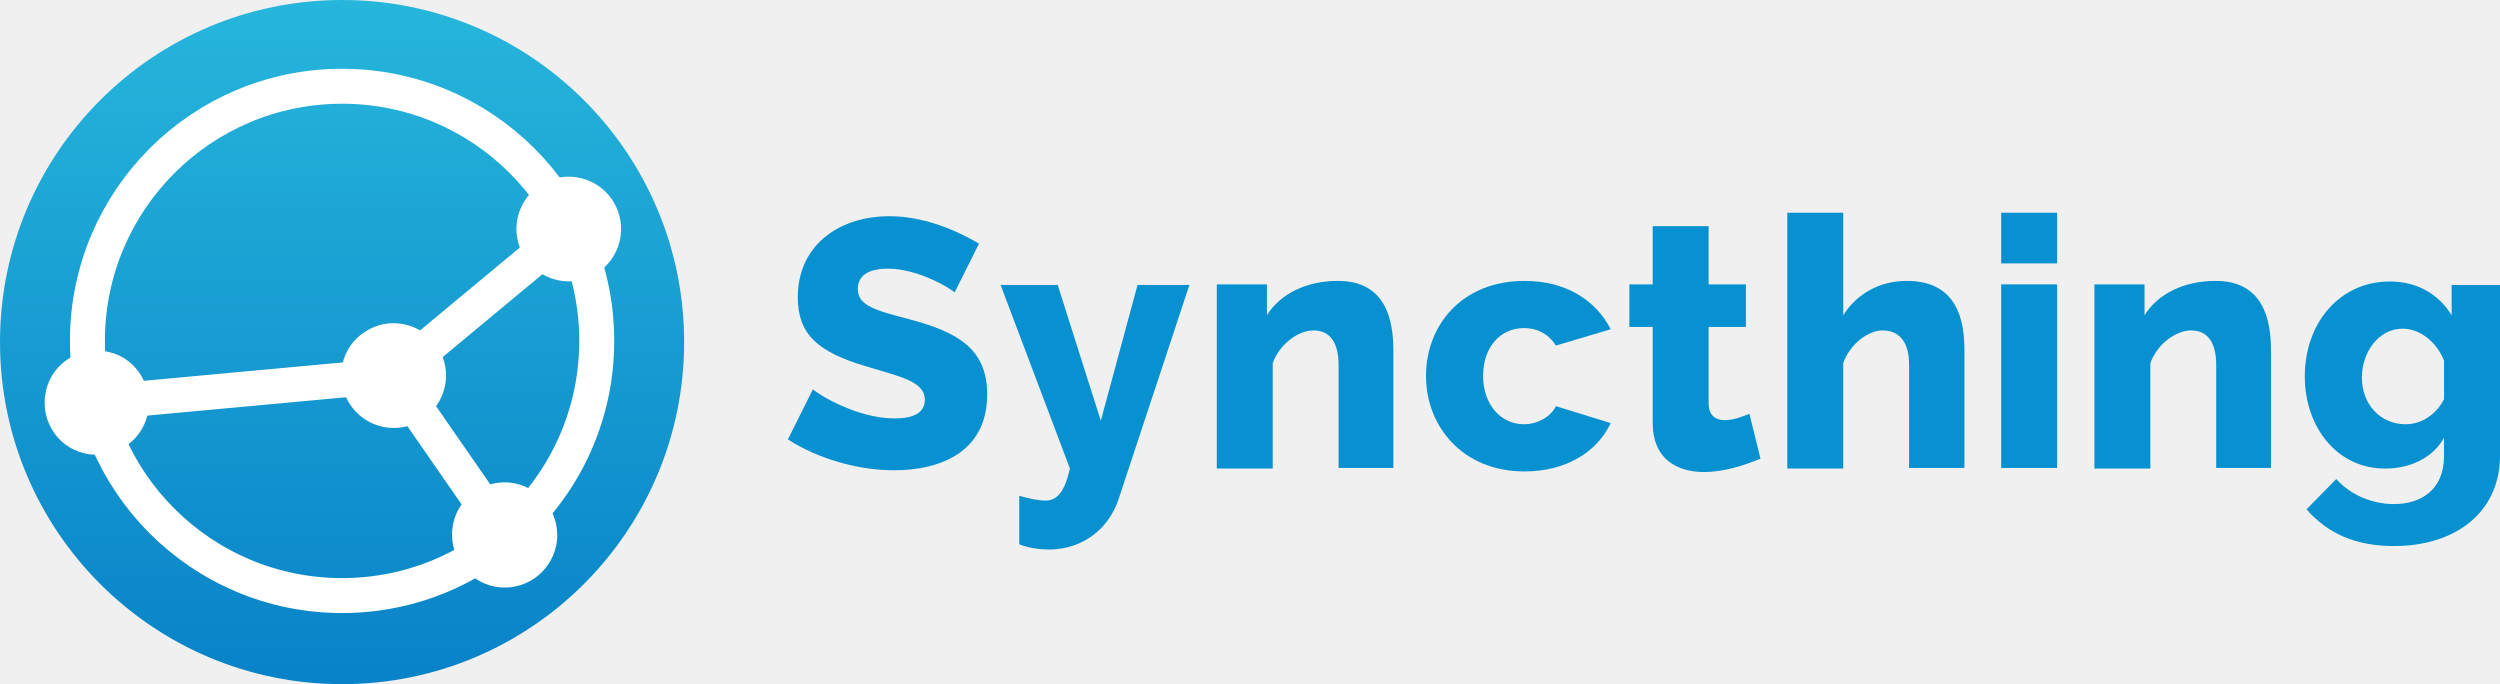
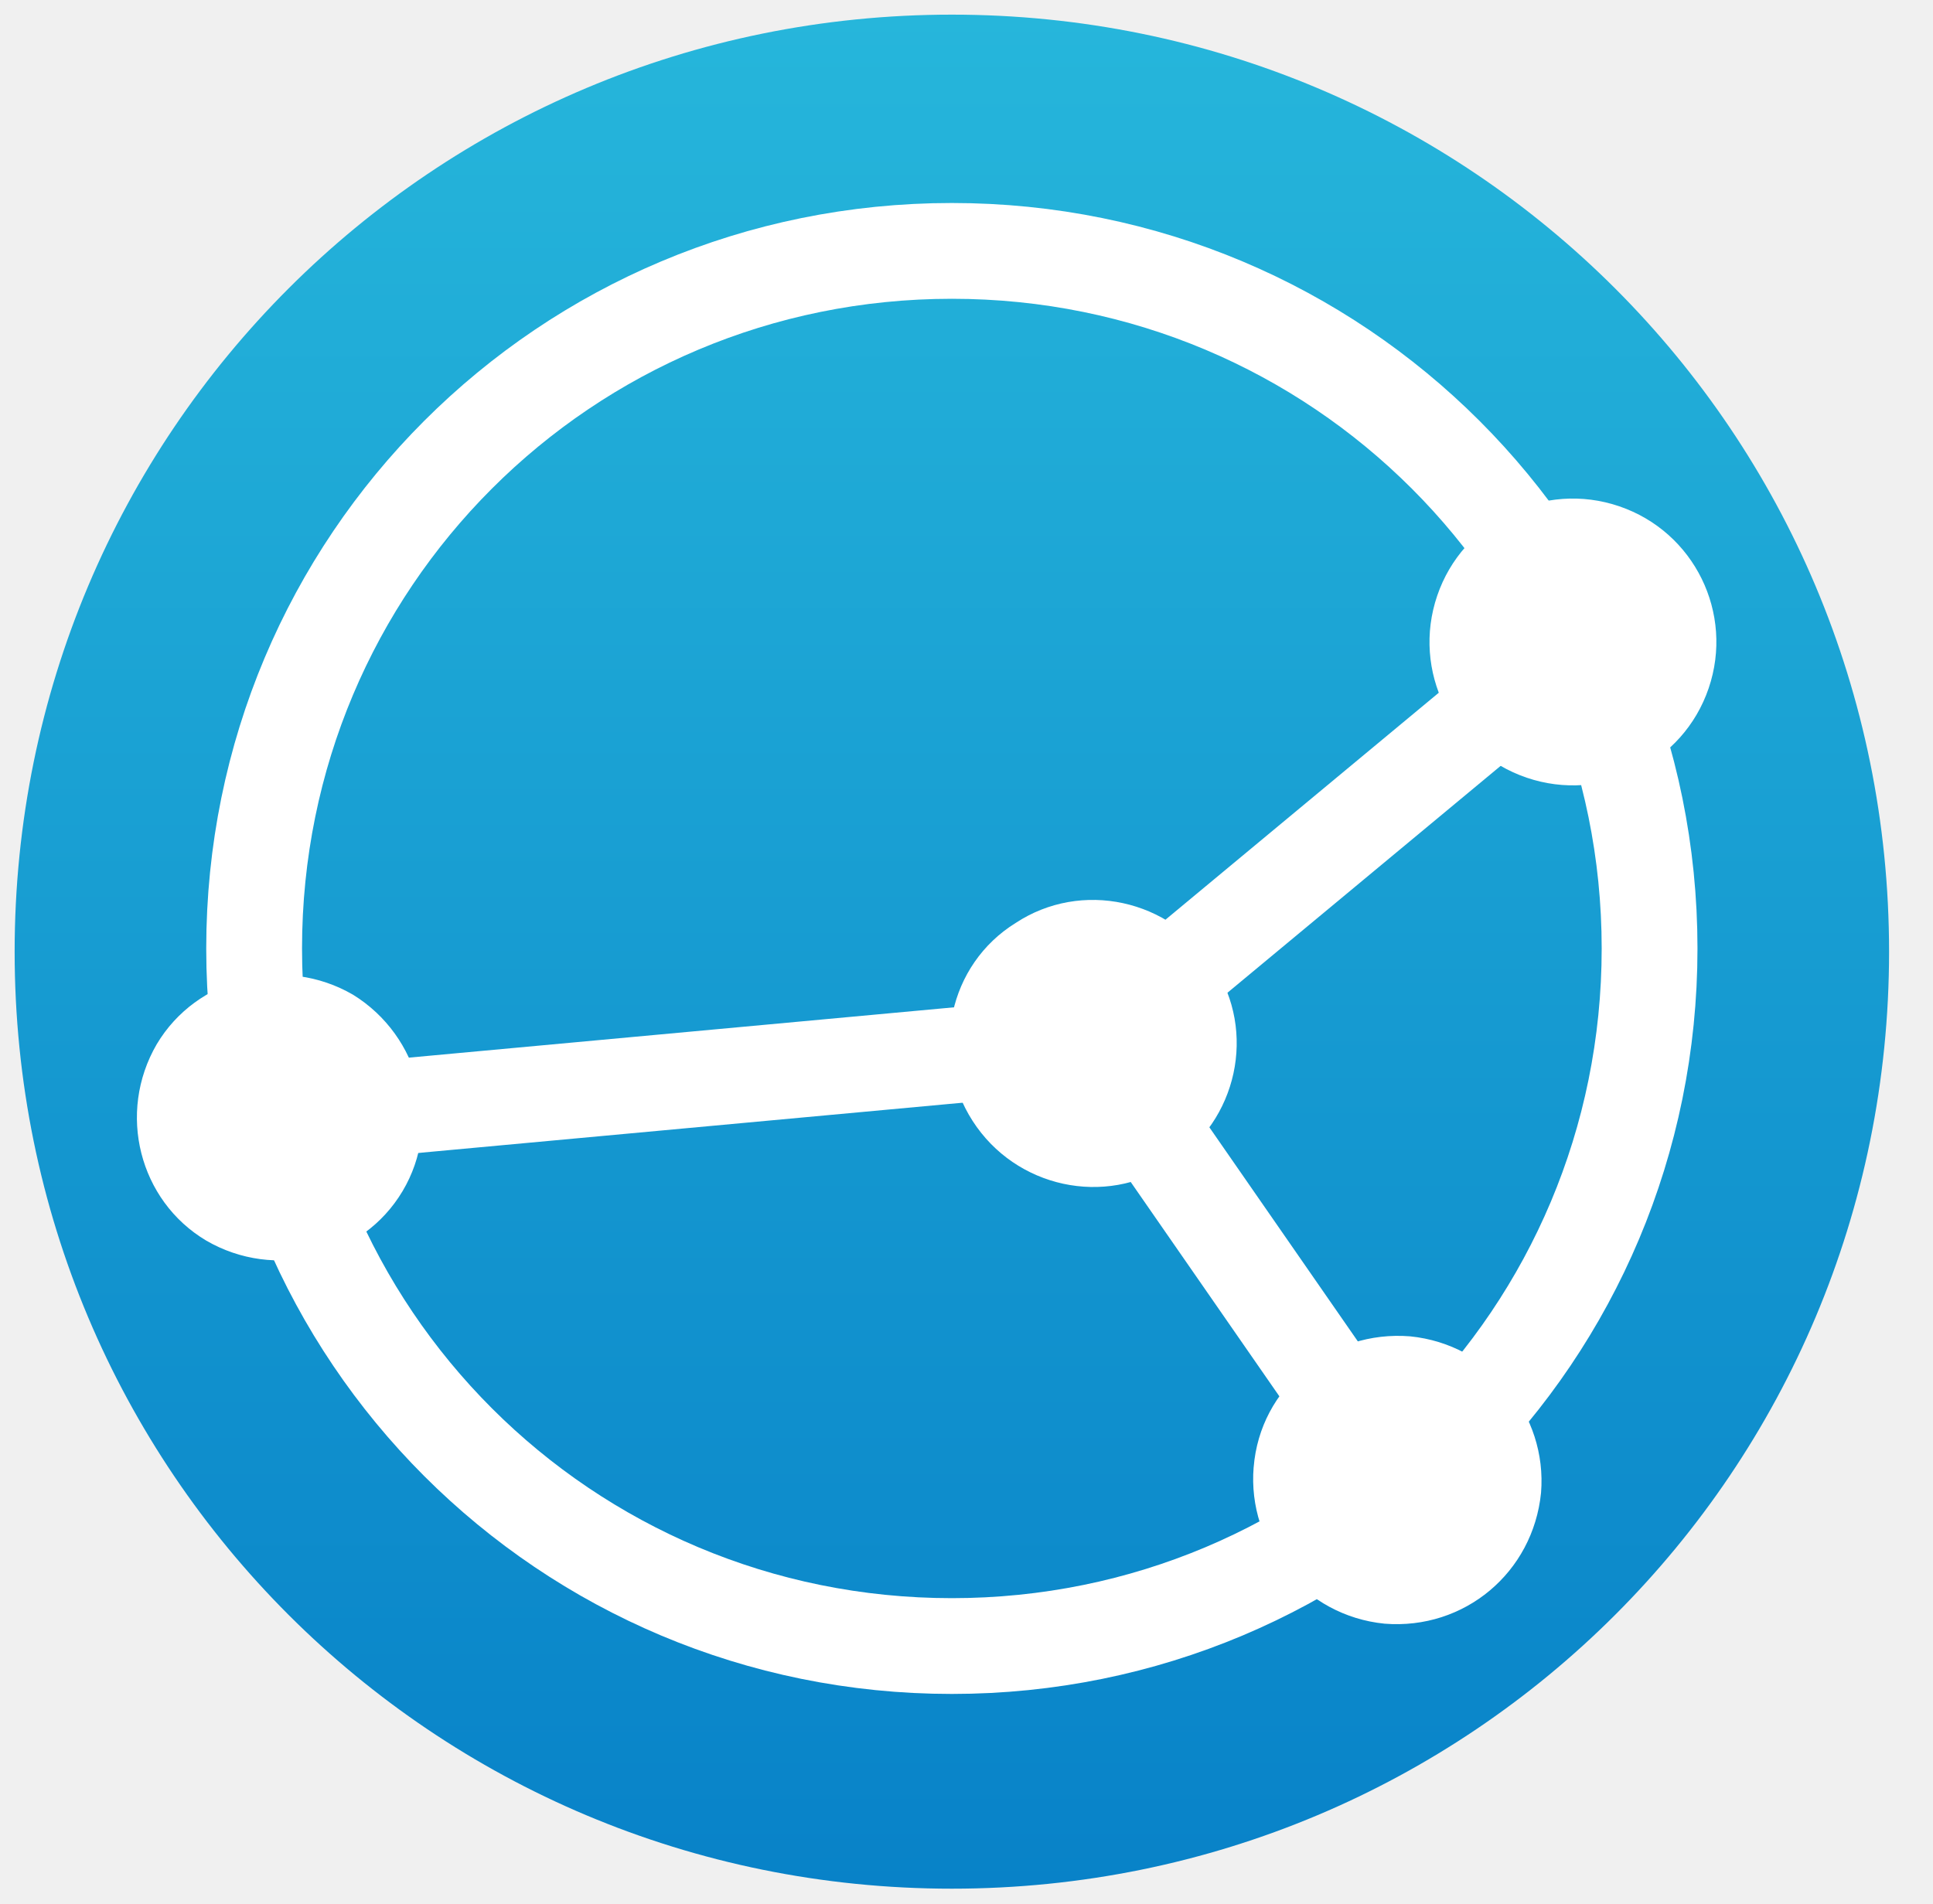
- <svg xmlns="http://www.w3.org/2000/svg" version="1.1" id="Layer_1" x="0px" y="0px" viewBox="0 0 429 117.3" enable-background="new 0 0 429 117.3" xml:space="preserve">
-   <g>
-     <linearGradient id="SVGID_1_" gradientUnits="userSpaceOnUse" x1="58.666" y1="117.332" x2="58.666" y2="-9.094947e-13">
-       <stop offset="0" style="stop-color:#0882C8" />
-       <stop offset="1" style="stop-color:#26B6DB" />
+ <svg xmlns="http://www.w3.org/2000/svg" xmlns:xlink="http://www.w3.org/1999/xlink" viewBox="0 0 66 65" fill="#fff" fill-rule="evenodd" stroke="#000" stroke-linecap="round" stroke-linejoin="round">
+   <style>.B{stroke:none}.C{fill-rule:nonzero}.D{stroke:#fff}.E{stroke-width:3.271}</style>
+   <use xlink:href="#B" x=".5" y=".5" />
+   <defs>
+     <linearGradient id="A" x1="49.97%" y1="99.94%" x2="49.97%" y2="0.00%">
+       <stop offset="0%" stop-color="#0882c8" />
+       <stop offset="100%" stop-color="#26b6db" />
    </linearGradient>
-     <circle fill="url(#SVGID_1_)" cx="58.7" cy="58.7" r="58.7" />
-     <g>
-       <circle fill="none" stroke="#FFFFFF" stroke-width="6" stroke-miterlimit="10" cx="58.7" cy="58.5" r="43.7" />
-       <g>
-         <path fill="#FFFFFF" d="M94.7,47.8c4.7,1.6,9.8-0.9,11.4-5.6c1.6-4.7-0.9-9.8-5.6-11.4c-4.7-1.6-9.8,0.9-11.4,5.6     C87.5,41.1,90,46.2,94.7,47.8z" />
-         <line fill="none" stroke="#FFFFFF" stroke-width="6" stroke-miterlimit="10" x1="97.6" y1="39.4" x2="67.5" y2="64.4" />
-       </g>
-       <g>
-         <path fill="#FFFFFF" d="M77.6,91c-0.4,4.9,3.2,9.3,8.2,9.8c5,0.4,9.3-3.2,9.8-8.2c0.4-4.9-3.2-9.3-8.2-9.8     C82.4,82.4,78,86,77.6,91z" />
-         <line fill="none" stroke="#FFFFFF" stroke-width="6" stroke-miterlimit="10" x1="86.5" y1="91.8" x2="67.5" y2="64.4" />
-       </g>
-       <path fill="#FFFFFF" d="M60,69.3c2.7,4.2,8.3,5.4,12.4,2.7c4.2-2.7,5.4-8.3,2.7-12.4c-2.7-4.2-8.3-5.4-12.4-2.7    C58.5,59.5,57.3,65.1,60,69.3z" />
-       <g>
-         <path fill="#FFFFFF" d="M21.2,61.4c-4.3-2.5-9.8-1.1-12.3,3.1c-2.5,4.3-1.1,9.8,3.1,12.3c4.3,2.5,9.8,1.1,12.3-3.1     C26.8,69.5,25.4,64,21.2,61.4z" />
-         <line fill="none" stroke="#FFFFFF" stroke-width="6" stroke-miterlimit="10" x1="16.6" y1="69.1" x2="67.5" y2="64.4" />
-       </g>
-     </g>
-   </g>
-   <g>
-     <path fill="#0891D1" d="M163.8,50.2c-0.6-0.7-6.3-4.1-11.4-4.1c-3.4,0-5.2,1.2-5.2,3.5c0,2.9,3.2,3.7,8.9,5.2   c8.2,2.2,13.3,5,13.3,12.9c0,9.7-7.8,13-16,13c-6.2,0-13.1-2-18.2-5.3l4.3-8.6c0.8,0.8,7.5,5,14,5c3.5,0,5.2-1.1,5.2-3.2   c0-3.2-4.4-4-10.3-5.8c-7.9-2.4-11.5-5.3-11.5-11.8c0-9,7.2-13.9,15.7-13.9c6.1,0,11.6,2.5,15.4,4.7L163.8,50.2z" />
-     <path fill="#0891D1" d="M175,85.1c1.7,0.5,3.3,0.8,4.4,0.8c2,0,3.3-1.5,4.2-5.5l-11.9-31.5h9.8l7.4,23.3l6.3-23.3h8.9l-12.1,36.6   c-1.7,5.3-6.2,8.7-11.8,8.8c-1.7,0-3.5-0.2-5.3-0.9V85.1z" />
-     <path fill="#0891D1" d="M239.3,80.3h-9.6V62.6c0-4.1-1.7-5.9-4.3-5.9c-2.6,0-5.8,2.3-7,5.6v18.1h-9.6V48.8h8.6v5.3   c2.3-3.7,6.8-5.9,12.2-5.9c8.2,0,9.5,6.7,9.5,11.9V80.3z" />
-     <path fill="#0891D1" d="M261.6,48.2c7.2,0,12.3,3.4,14.8,8.3l-9.4,2.8c-1.2-1.9-3.1-3-5.5-3c-4,0-7,3.2-7,8.2c0,5,3.1,8.3,7,8.3   c2.4,0,4.6-1.3,5.5-3.1l9.4,2.9c-2.3,4.9-7.6,8.3-14.8,8.3c-10.6,0-16.9-7.7-16.9-16.4S250.9,48.2,261.6,48.2z" />
-     <path fill="#0891D1" d="M302.1,78.7c-2.6,1.1-6.2,2.3-9.7,2.3c-4.7,0-8.8-2.3-8.8-8.4V56.1h-4v-7.3h4v-10h9.6v10h6.4v7.3h-6.4v13.1   c0,2.1,1.2,2.9,2.8,2.9c1.4,0,3-0.6,4.2-1.1L302.1,78.7z" />
-     <path fill="#0891D1" d="M337.2,80.3h-9.6V62.6c0-4.1-1.8-5.9-4.6-5.9c-2.3,0-5.5,2.2-6.7,5.6v18.1h-9.6V36.5h9.6v17.6   c2.3-3.7,6.3-5.9,10.9-5.9c8.5,0,9.9,6.5,9.9,11.9V80.3z" />
-     <path fill="#0891D1" d="M343.4,45.2v-8.7h9.6v8.7H343.4z M343.4,80.3V48.8h9.6v31.5H343.4z" />
-     <path fill="#0891D1" d="M389.9,80.3h-9.6V62.6c0-4.1-1.7-5.9-4.3-5.9c-2.6,0-5.8,2.3-7,5.6v18.1h-9.6V48.8h8.6v5.3   c2.3-3.7,6.8-5.9,12.2-5.9c8.2,0,9.5,6.7,9.5,11.9V80.3z" />
-     <path fill="#0891D1" d="M395.5,64.6c0-9.2,6-16.3,14.6-16.3c4.7,0,8.4,2.2,10.6,5.8v-5.2h8.3v29.3c0,9.6-7.5,15.5-18.2,15.5   c-6.8,0-11.5-2.3-15-6.3l5.1-5.2c2.3,2.6,6,4.3,9.9,4.3c4.6,0,8.6-2.4,8.6-8.3v-3.1c-1.9,3.5-5.9,5.3-10,5.3   C401.1,80.5,395.5,73.3,395.5,64.6z M419.4,68.5v-6.6c-1.3-3.3-4.2-5.5-7.1-5.5c-4.1,0-7,4-7,8.4c0,4.6,3.2,8,7.5,8   C415.7,72.8,418.1,71,419.4,68.5z" />
-   </g>
+   </defs>
+   <symbol id="B" overflow="visible">
+     <path d="M0 32C0 14.272 14.272 0 32 0s32 14.272 32 32-14.272 32-32 32S0 49.728 0 32z" fill="url(#A)" class="B C" />
+     <path d="M8.177 31.891C8.177 18.693 18.802 8.068 32 8.068s23.823 10.625 23.823 23.823S45.198 55.714 32 55.714 8.177 45.089 8.177 31.891z" fill="none" class="D E" />
+     <path d="M51.625 26.058c2.562.872 5.342-.491 6.215-3.053s-.491-5.342-3.053-6.215-5.342.491-6.215 3.053.491 5.342 3.053 6.215z" class="B C" />
+     <path d="M53.206 21.479L36.797 35.108" fill="none" class="D E" />
+     <path d="M42.304 49.608c-.218 2.671 1.745 5.07 4.47 5.342 2.726.218 5.07-1.744 5.343-4.47.218-2.671-1.745-5.07-4.47-5.343-2.726-.218-5.124 1.745-5.342 4.47z" class="B C" />
+     <path d="M47.155 50.044L36.797 35.107" fill="none" class="D E" />
+     <path d="M32.708 37.779c1.472 2.29 4.525 2.944 6.76 1.472 2.29-1.472 2.944-4.525 1.472-6.76-1.472-2.29-4.525-2.944-6.76-1.472-2.29 1.417-2.944 4.47-1.472 6.76zm-21.152-4.307c-2.344-1.363-5.342-.6-6.705 1.69-1.363 2.344-.6 5.342 1.69 6.705 2.344 1.363 5.342.6 6.705-1.69s.6-5.288-1.69-6.705z" class="B C" />
+     <path d="M9.049 37.669l27.748-2.562" fill="none" class="D E" />
+   </symbol>
</svg>
